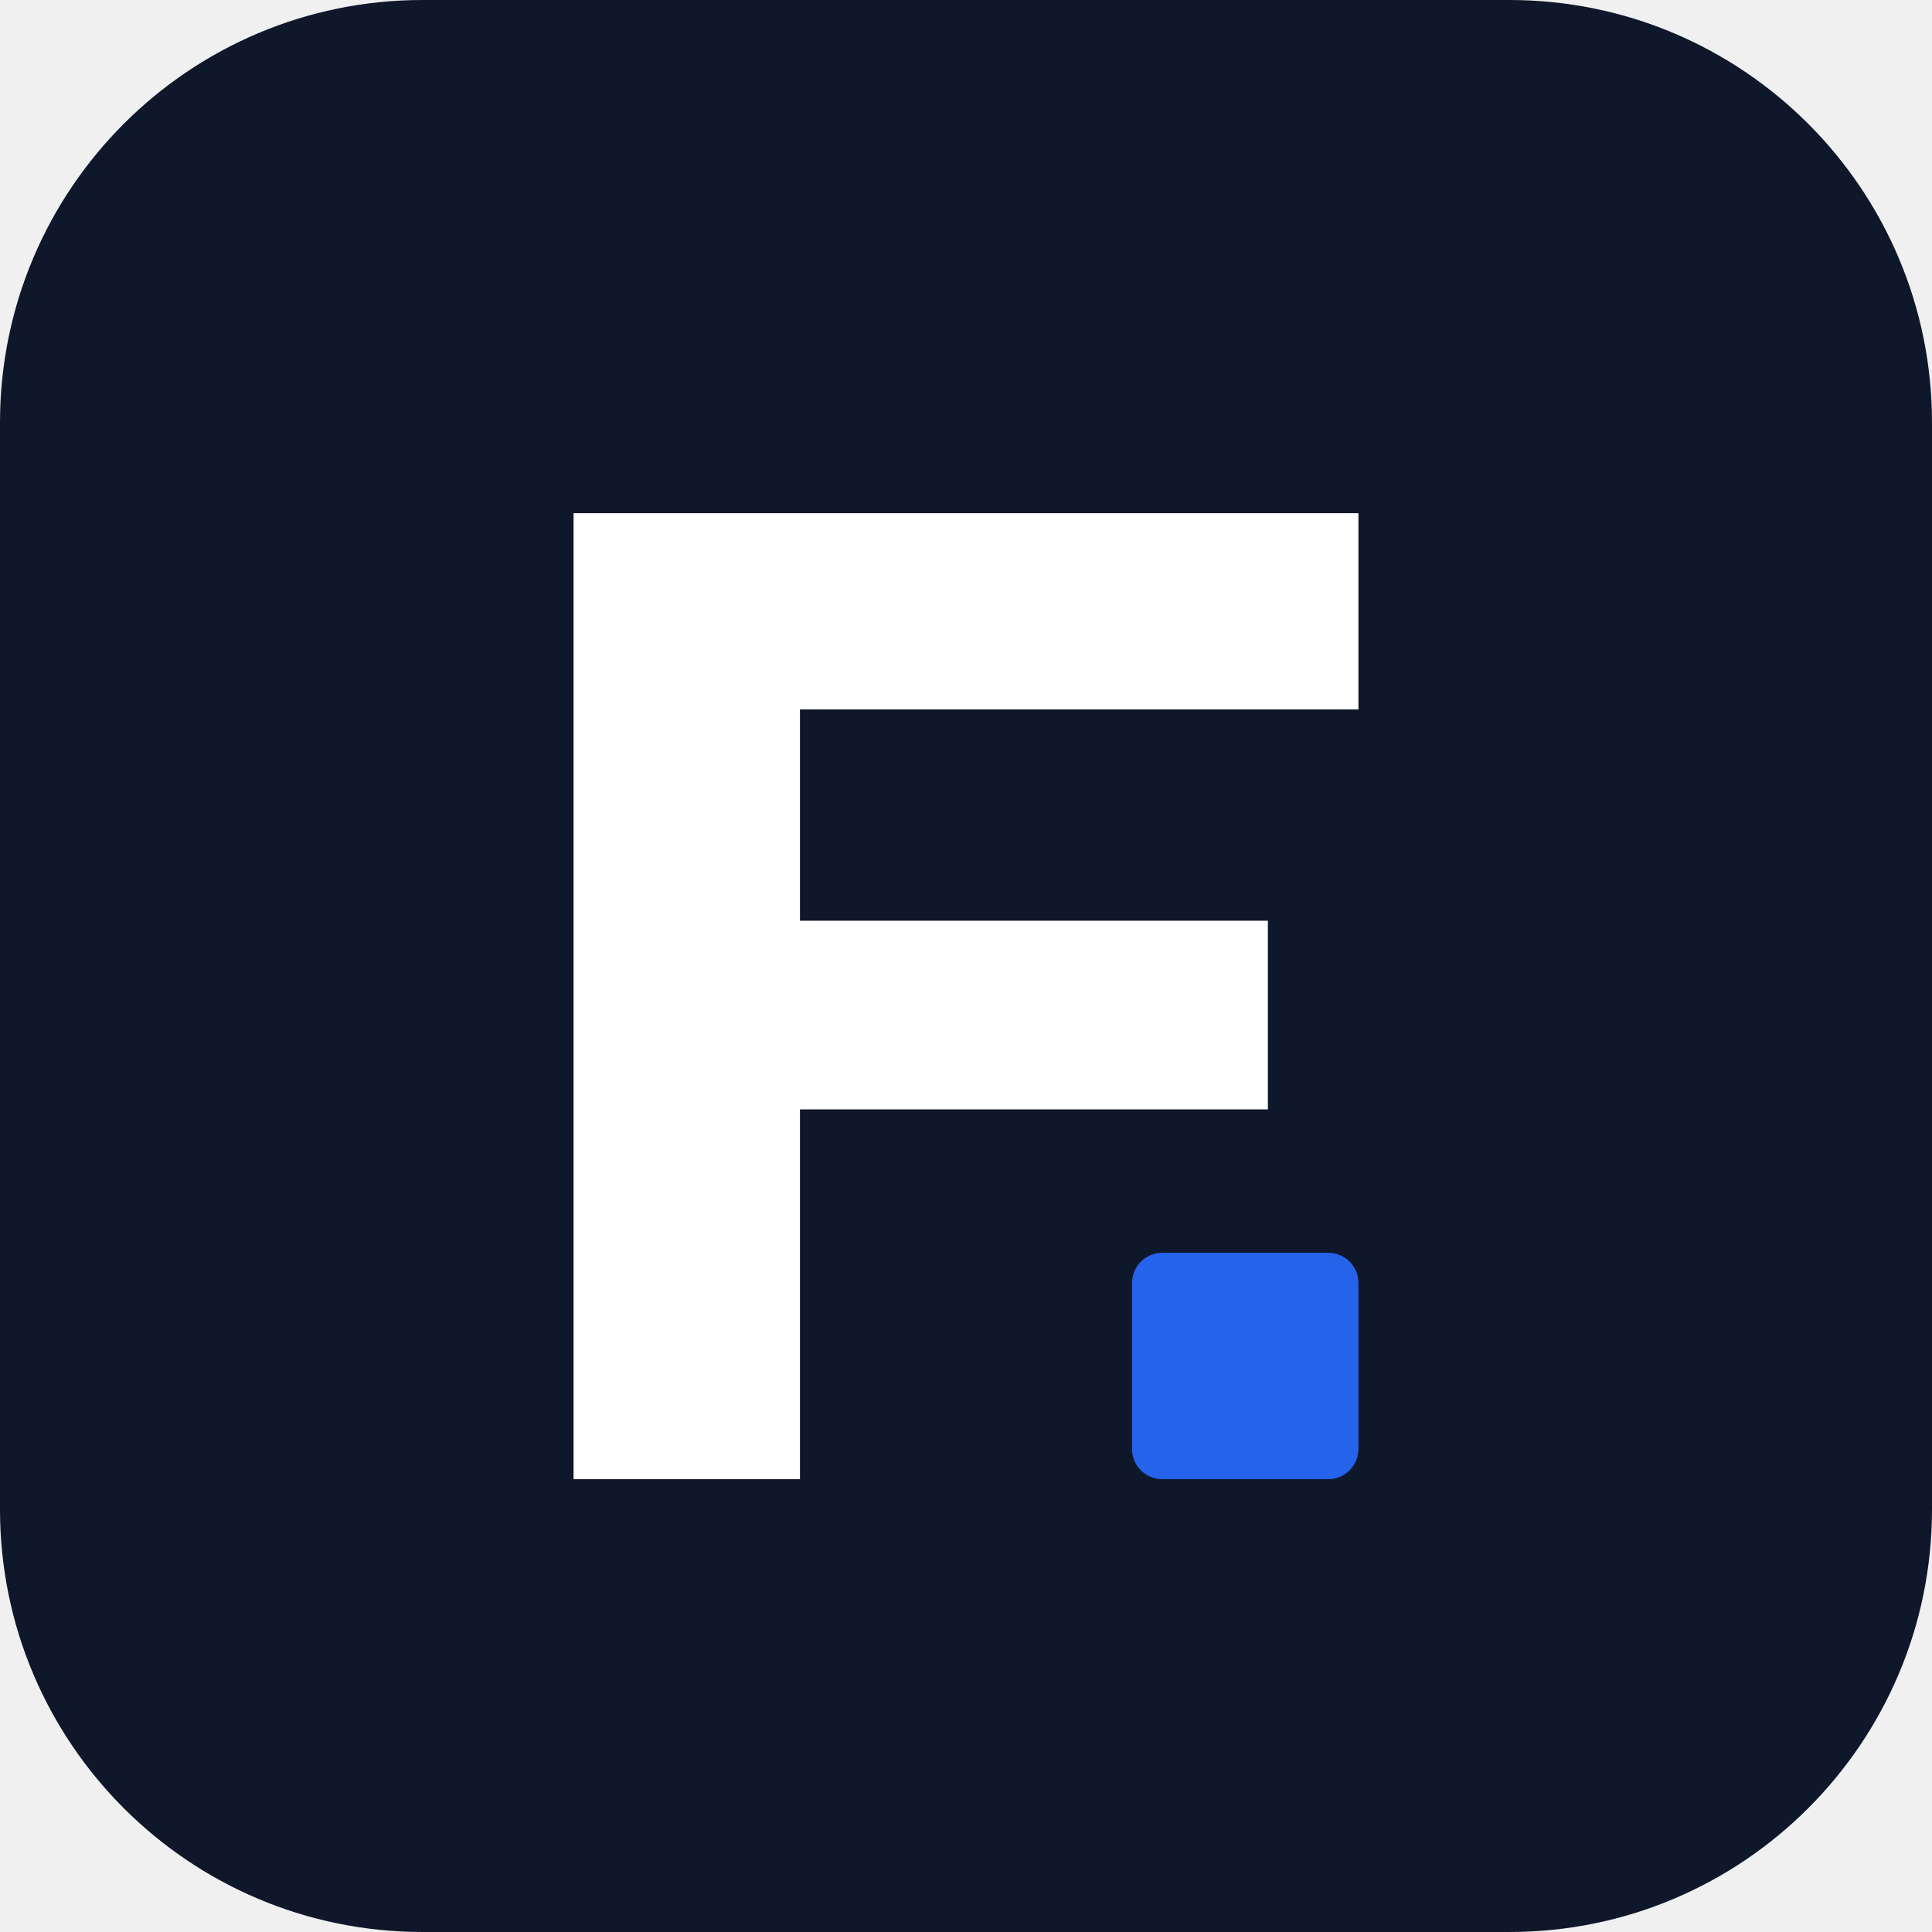
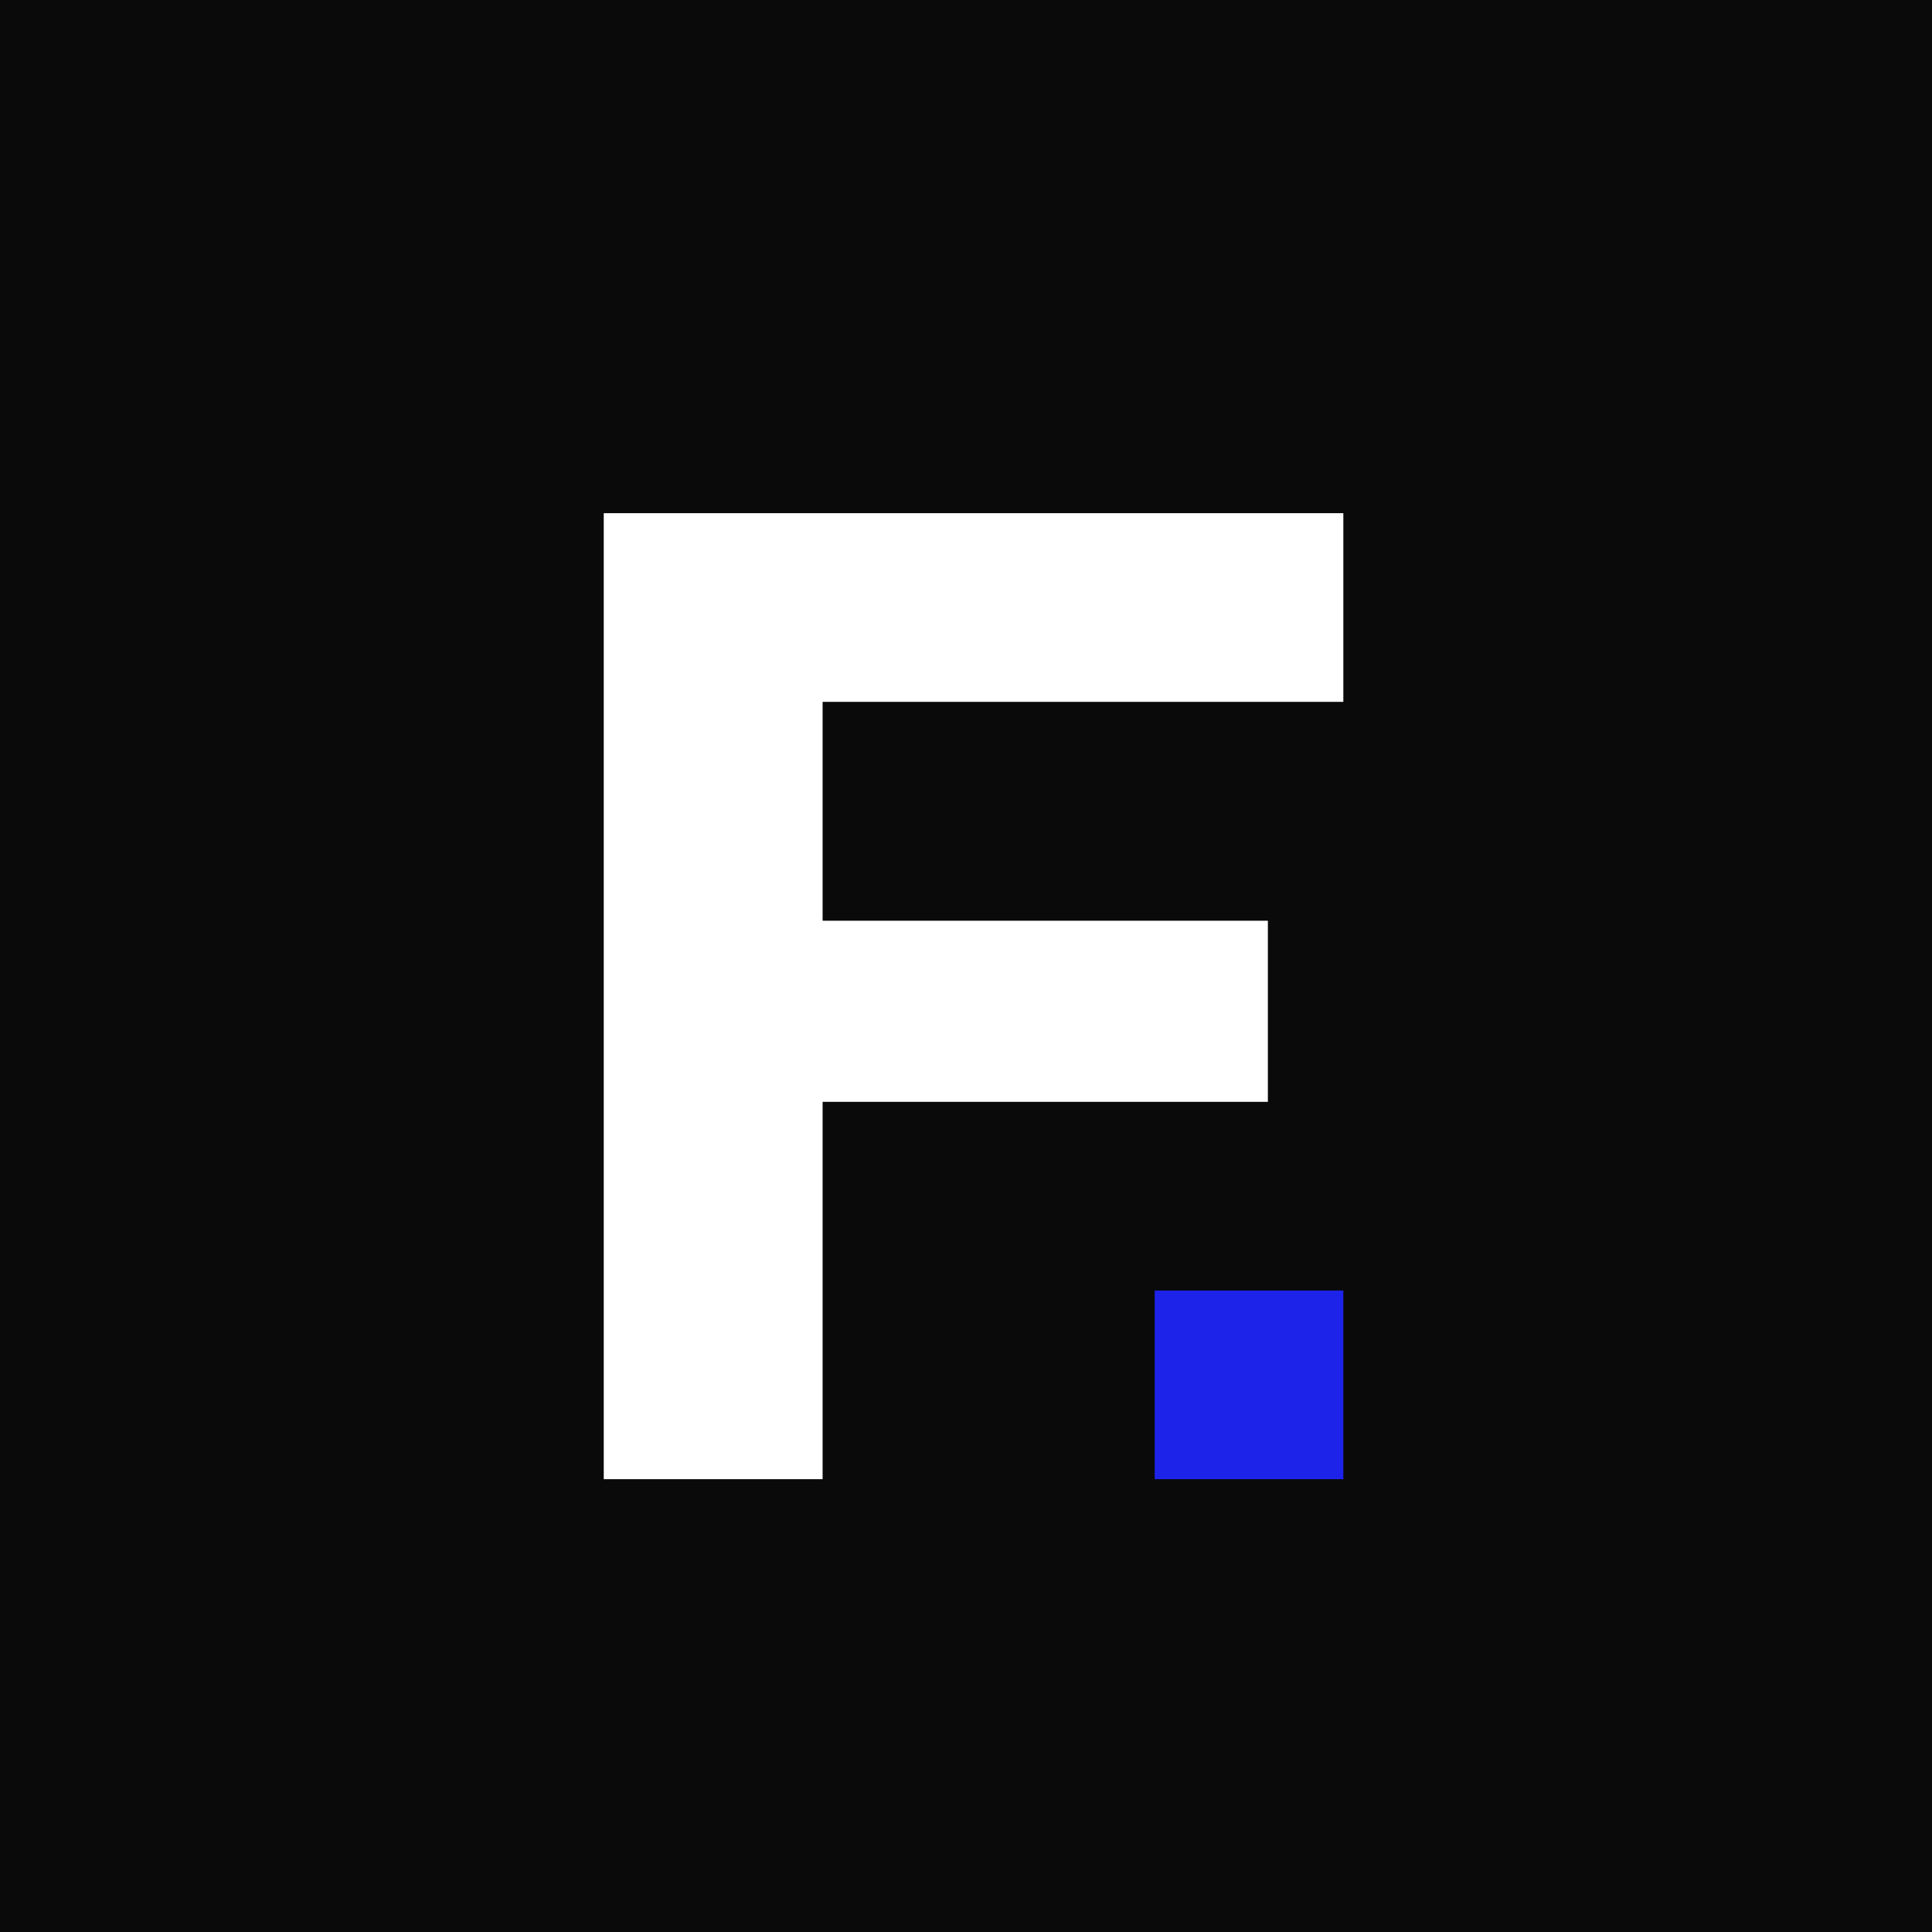
<svg xmlns="http://www.w3.org/2000/svg" viewBox="0 0 512 512">
-   <rect width="512" height="512" rx="112" fill="#0F172A" />
-   <path d="M152 136h208v52H212v56h124v50H212v98h-60z" fill="#FFFFFF" />
-   <rect x="300" y="332" width="60" height="60" rx="8" fill="#2563EB" />
+   <rect width="512" height="512" fill="#0A0A0A" />
+   <path d="M160 136h196v50H218v58h118v48H218v100h-58z" fill="#FFFFFF" />
+   <rect x="306" y="342" width="50" height="50" fill="#1D23E8" />
</svg>
